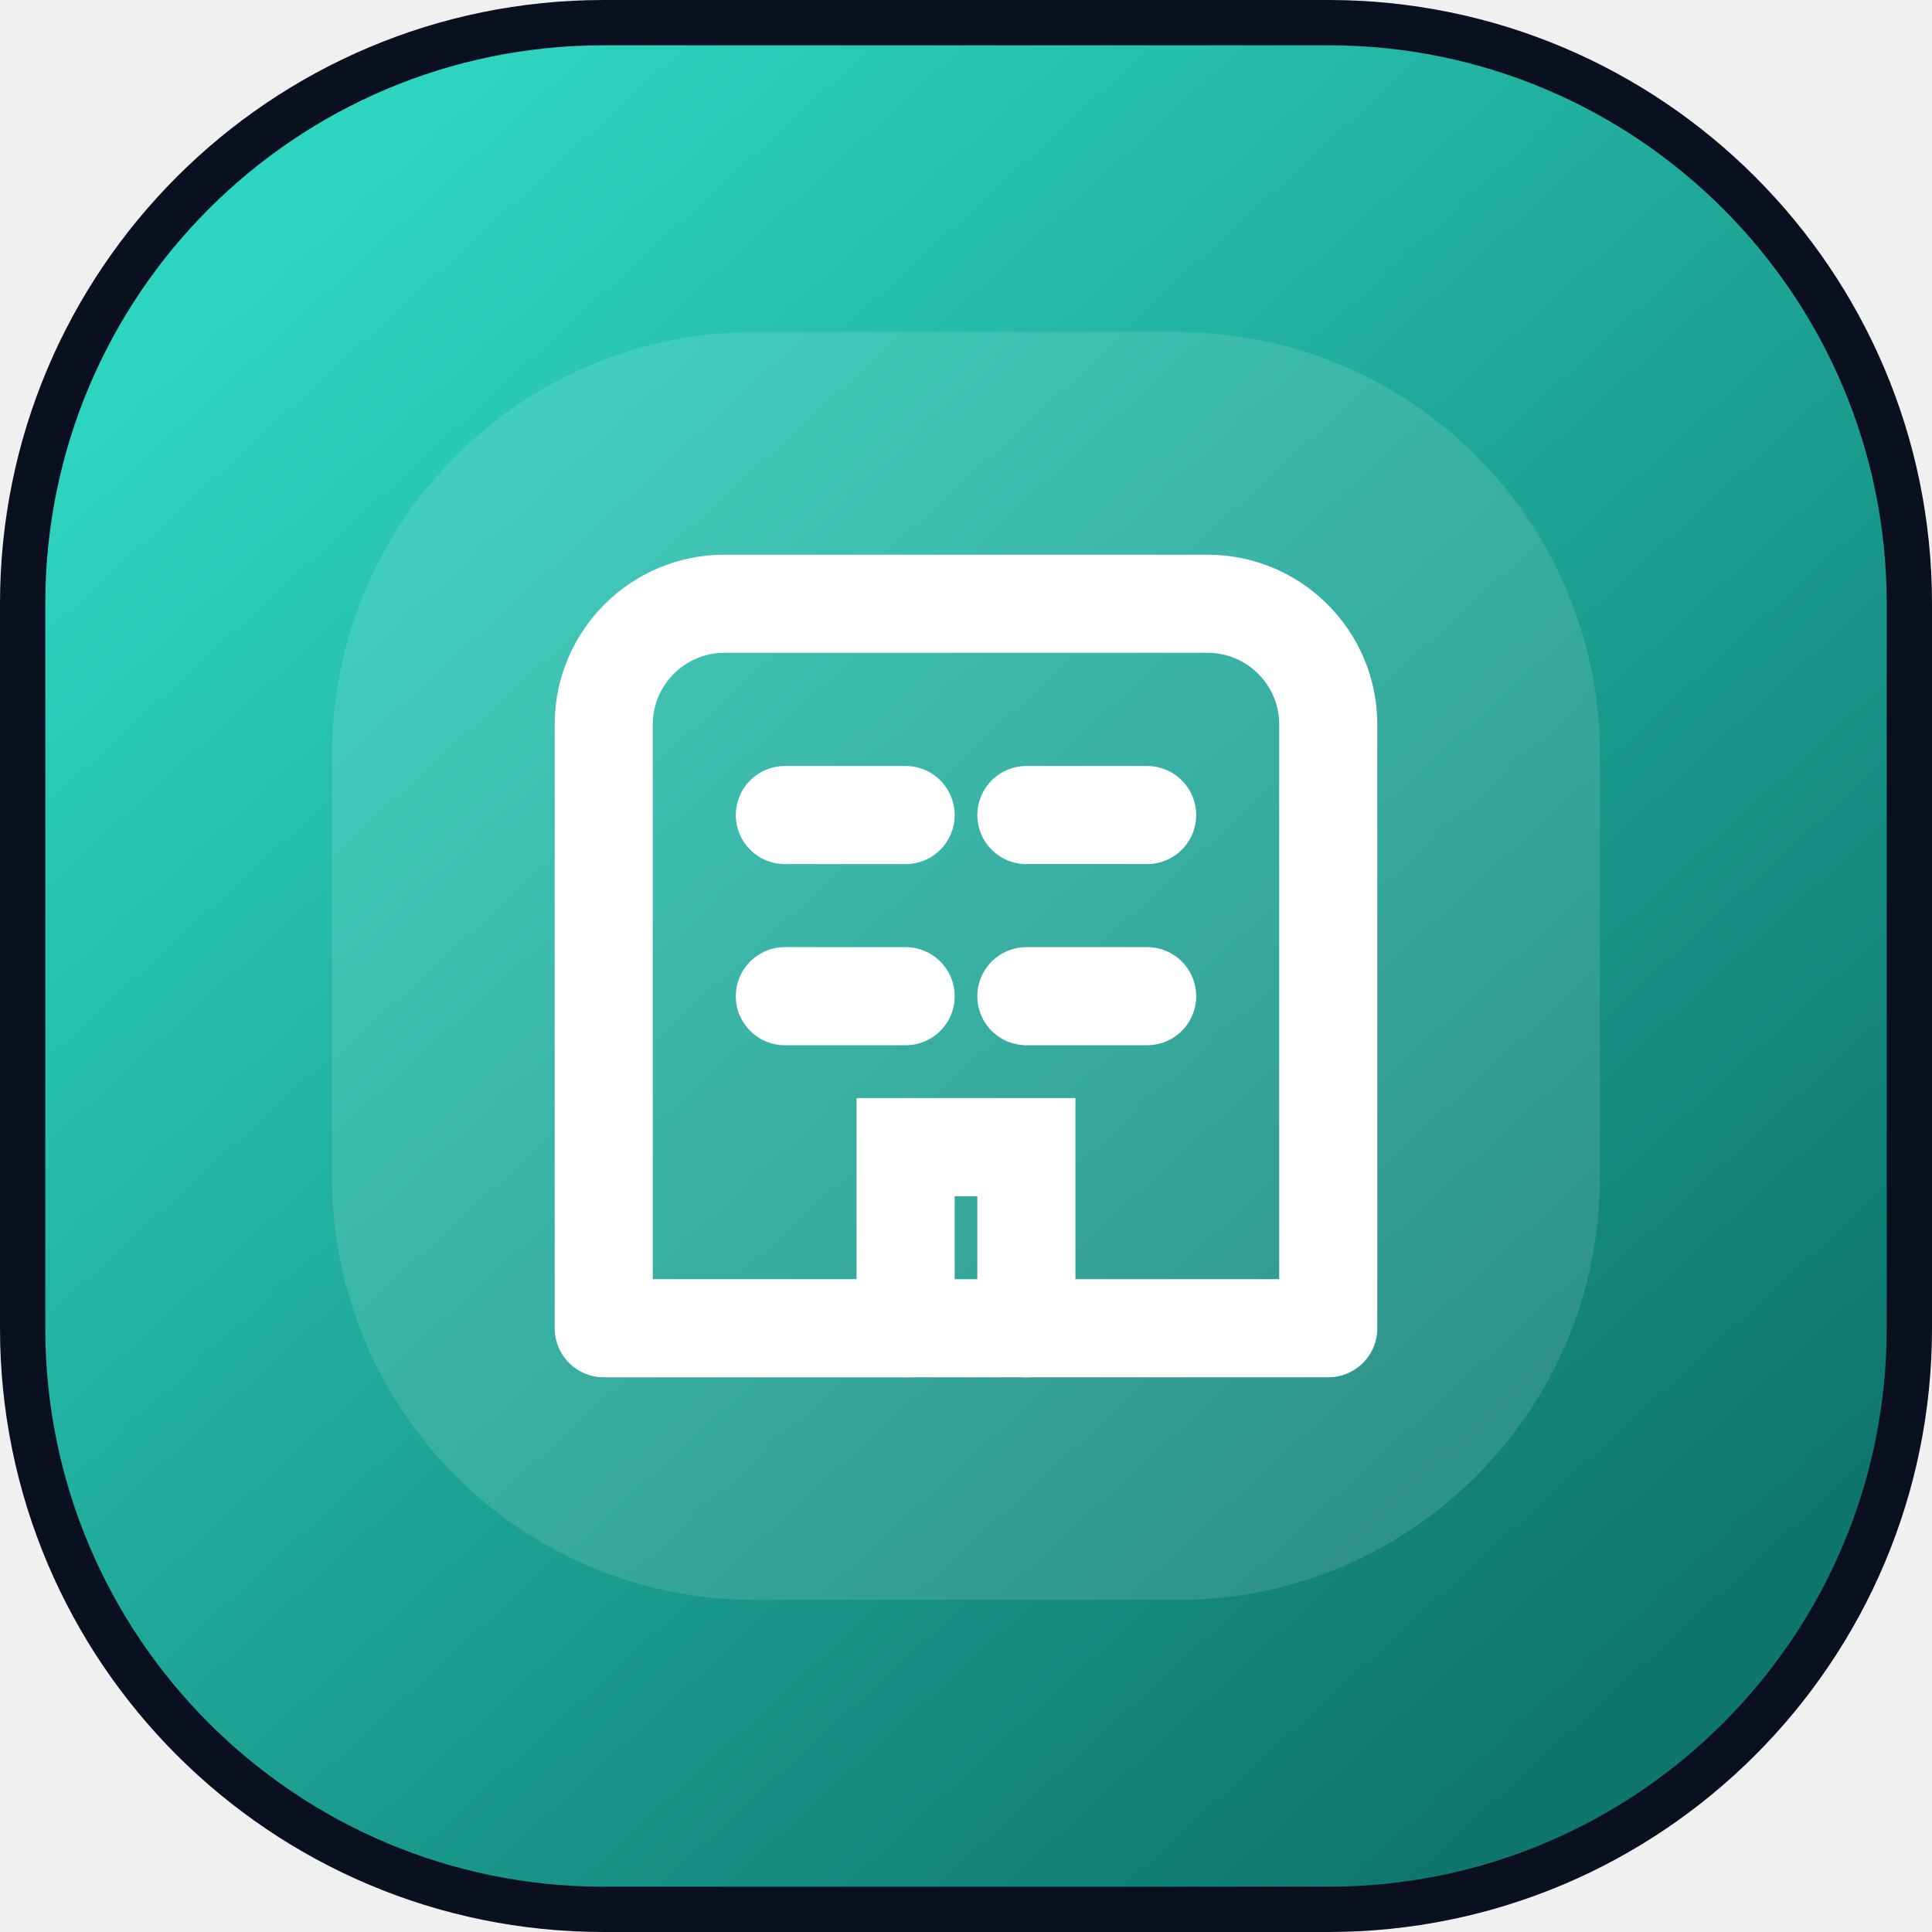
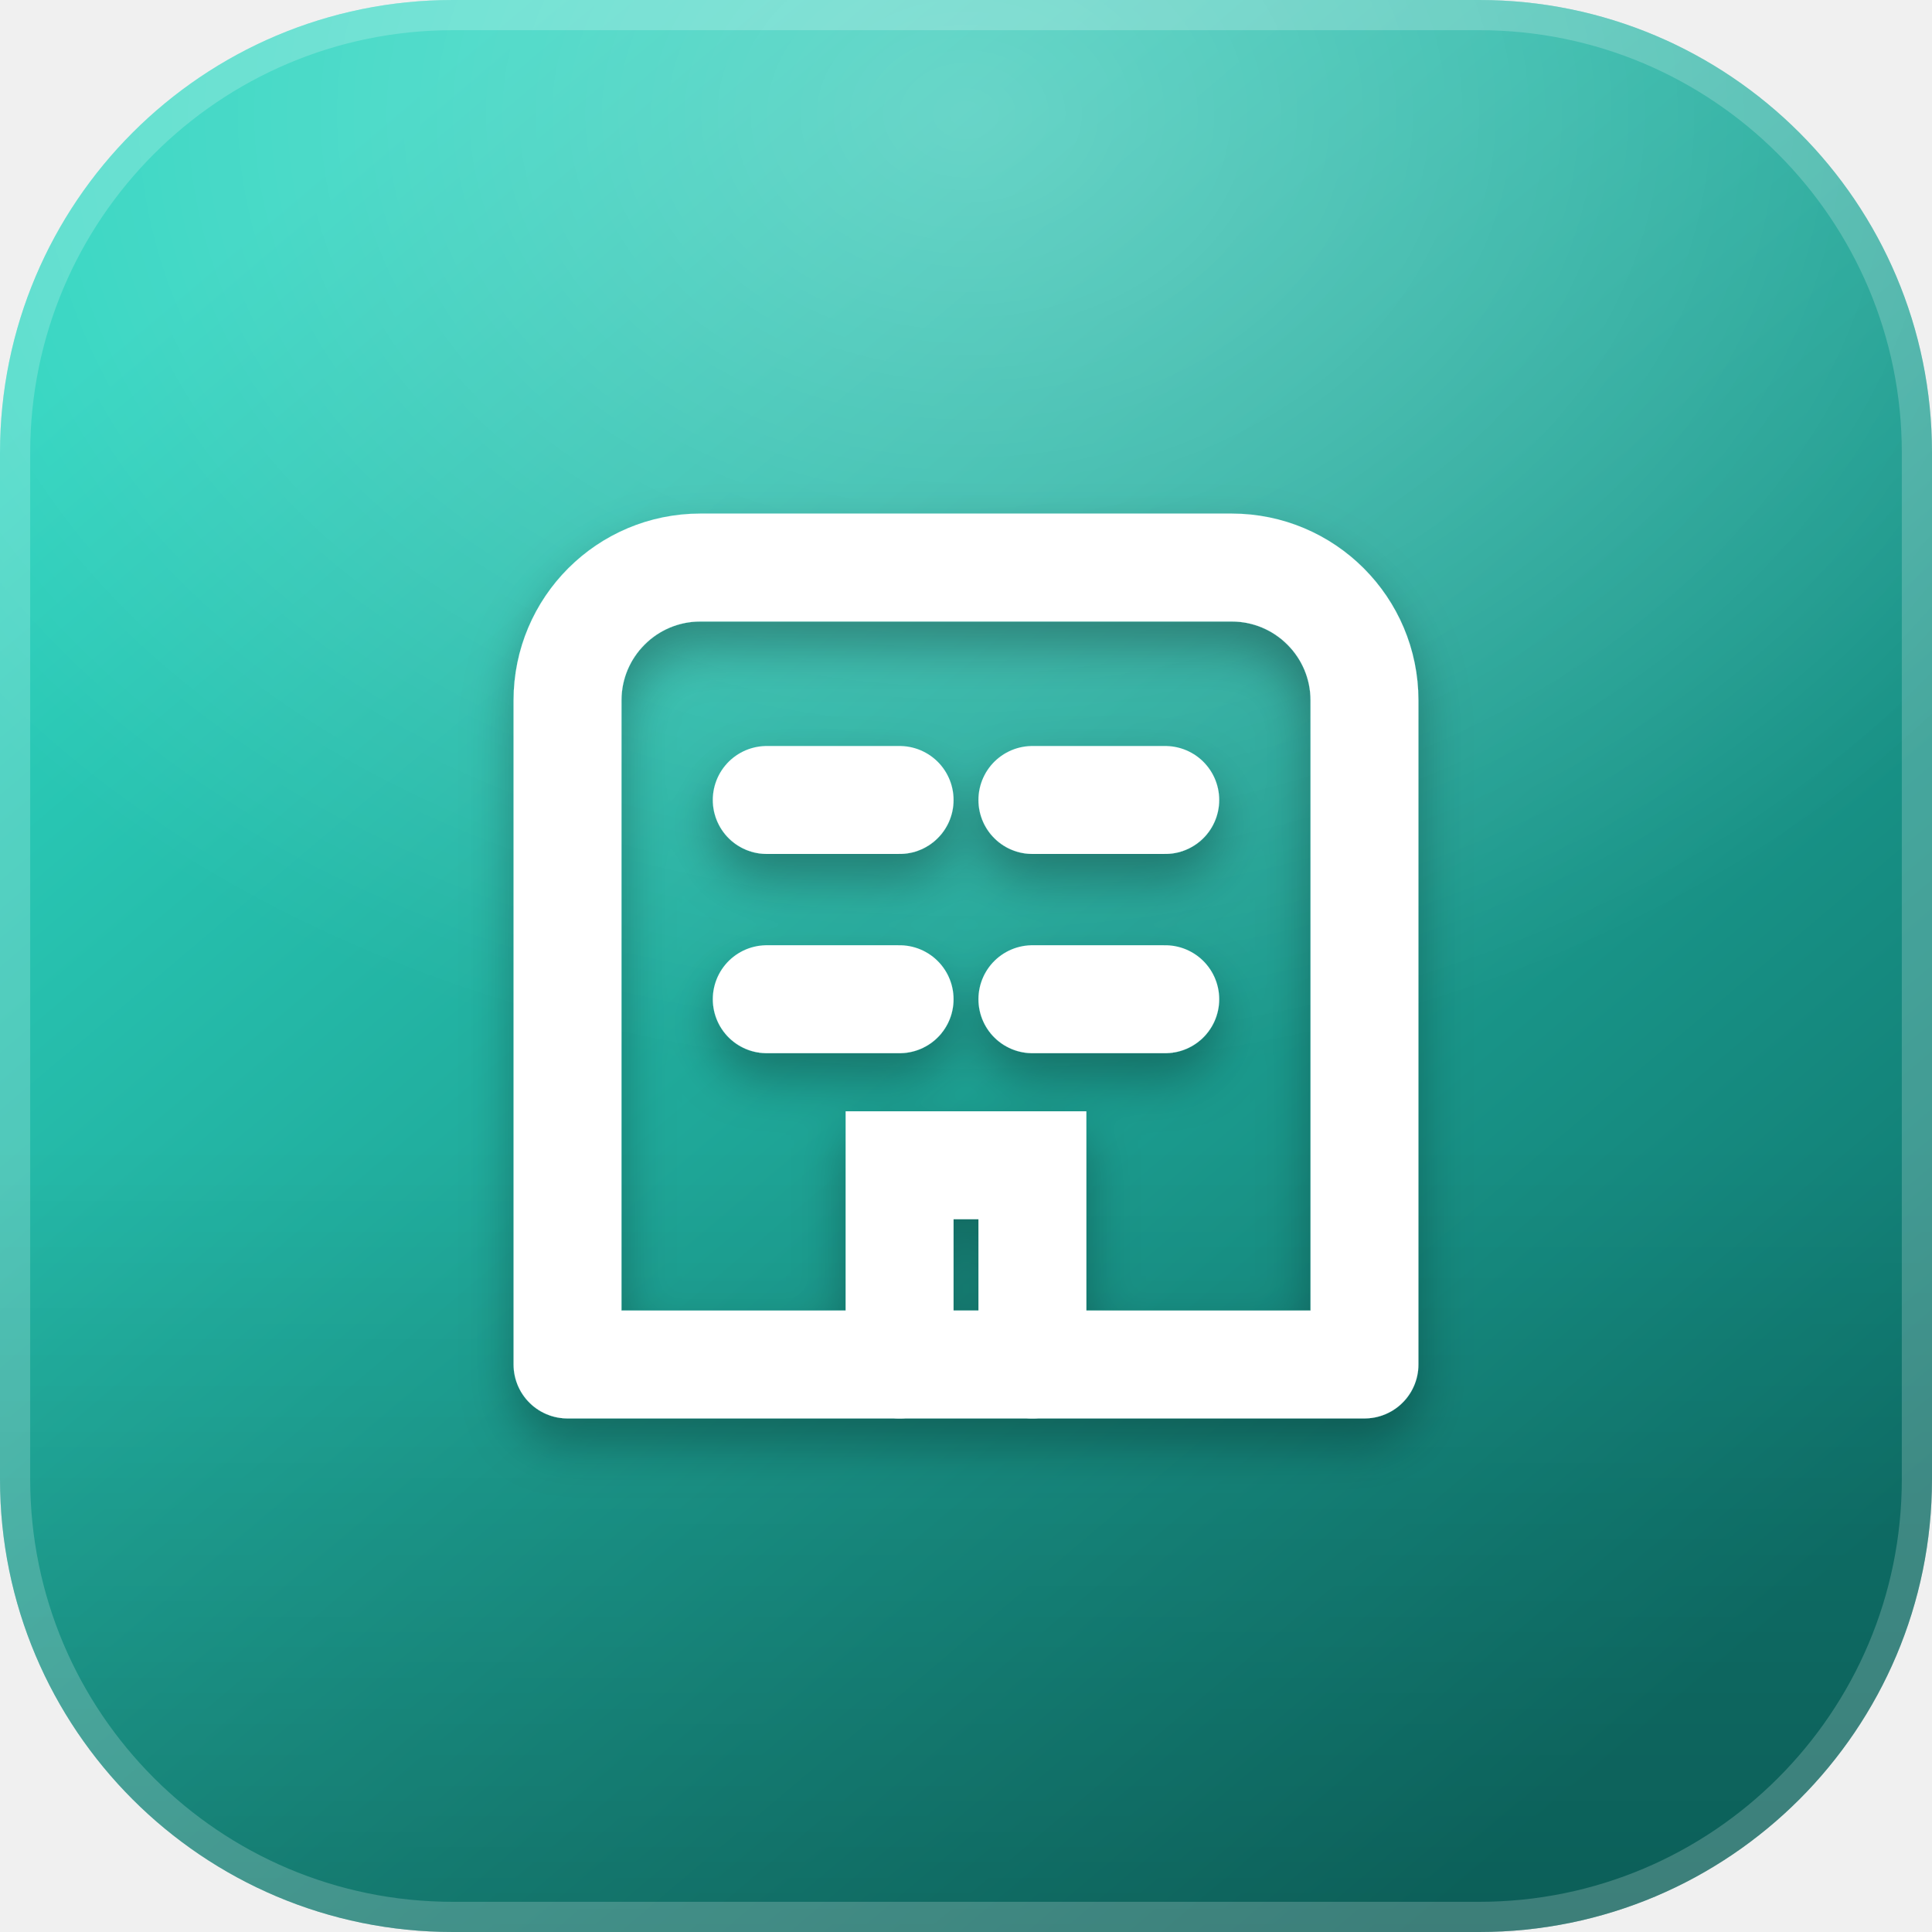
<svg xmlns="http://www.w3.org/2000/svg" viewBox="0 0 64 64" fill="none">
  <defs>
-     <linearGradient id="bg" x1="10" y1="8" x2="54" y2="56" gradientUnits="userSpaceOnUse">
+     <linearGradient id="bg" x1="10" y1="6" x2="54" y2="58" gradientUnits="userSpaceOnUse">
      <stop stop-color="#2DD4BF" />
      <stop offset="1" stop-color="#0F766E" />
    </linearGradient>
+     <radialGradient id="sheen" cx="0" cy="0" r="1" gradientTransform="matrix(42 0 0 32 32 4)" gradientUnits="userSpaceOnUse">
+       <stop stop-color="#FFF" stop-opacity=".3" />
+       <stop offset="1" stop-color="#FFF" stop-opacity="0" />
+     </radialGradient>
+     <linearGradient id="depth" x1="32" y1="38" x2="32" y2="64" gradientUnits="userSpaceOnUse">
+       <stop stop-color="#000" stop-opacity="0" />
+       <stop offset="1" stop-color="#000" stop-opacity=".2" />
+     </linearGradient>
+     <filter id="lift" x="-20%" y="-20%" width="140%" height="140%">
+       <feDropShadow dx="0" dy=".75" stdDeviation=".75" flood-color="#000" flood-opacity=".3" />
+     </filter>
  </defs>
-   <rect width="64" height="64" rx="20" fill="#0A1020" />
-   <rect x="1.5" y="1.5" width="61" height="61" rx="18.5" fill="url(#bg)" />
-   <rect x="11" y="11" width="42" height="42" rx="14" fill="#FFF" fill-opacity=".12" />
-   <path d="M24 20H40C42.209 20 44 21.791 44 24V44H20V24C20 21.791 21.791 20 24 20Z" stroke="#FFF" stroke-width="3.25" stroke-linejoin="round" />
-   <path d="M26 27H30M34 27H38M26 33H30M34 33H38M30 44V38H34V44" stroke="#FFF" stroke-width="3.25" stroke-linecap="round" />
+   <rect width="64" height="64" rx="15" fill="url(#bg)" />
+   <rect width="64" height="64" rx="15" fill="url(#sheen)" />
+   <rect width="64" height="64" rx="15" fill="url(#depth)" />
+   <rect x=".5" y=".5" width="63" height="63" rx="14.5" stroke="#FFF" stroke-opacity=".2" />
+   <g filter="url(#lift)" transform="matrix(1.1 0 0 1.1 -3.2 -3.2)">
+     <path d="M24 20H40C42.209 20 44 21.791 44 24V44H20V24C20 21.791 21.791 20 24 20Z" stroke="#FFF" stroke-width="3.25" stroke-linejoin="round" />
+     <path d="M26 27H30M34 27H38M26 33H30M34 33H38M30 44V38H34V44" stroke="#FFF" stroke-width="3.25" stroke-linecap="round" />
+   </g>
</svg>
